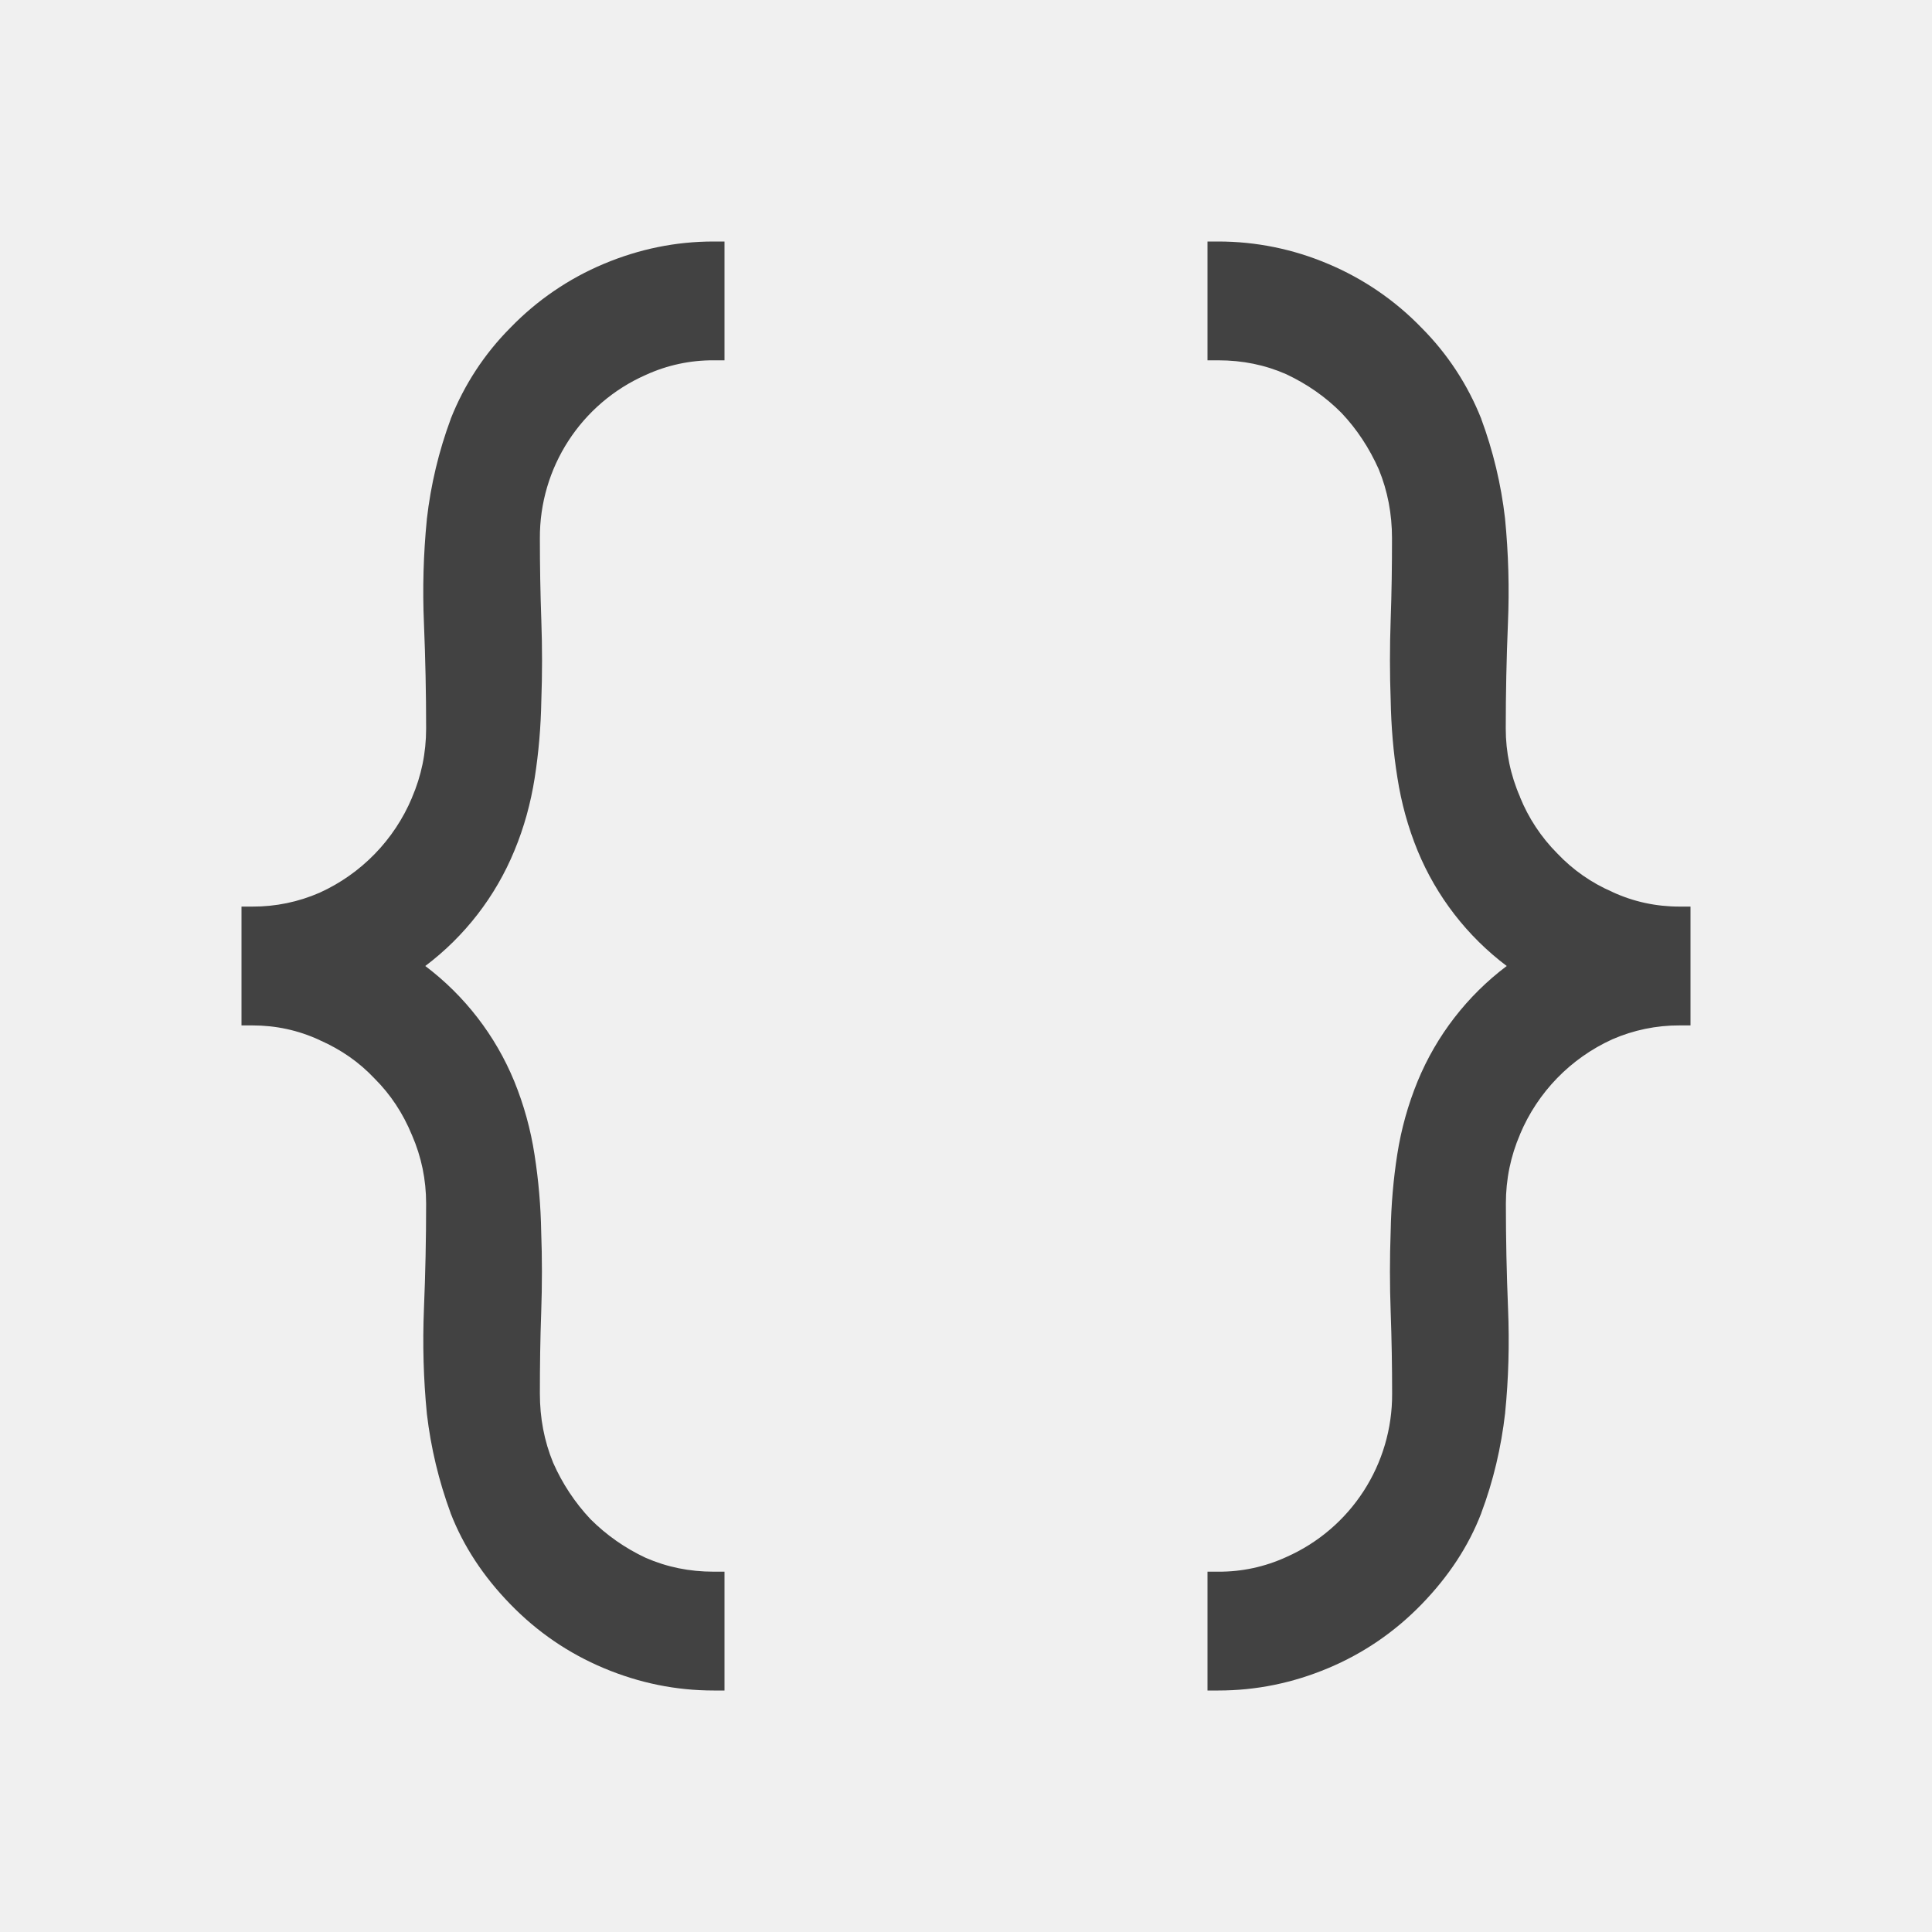
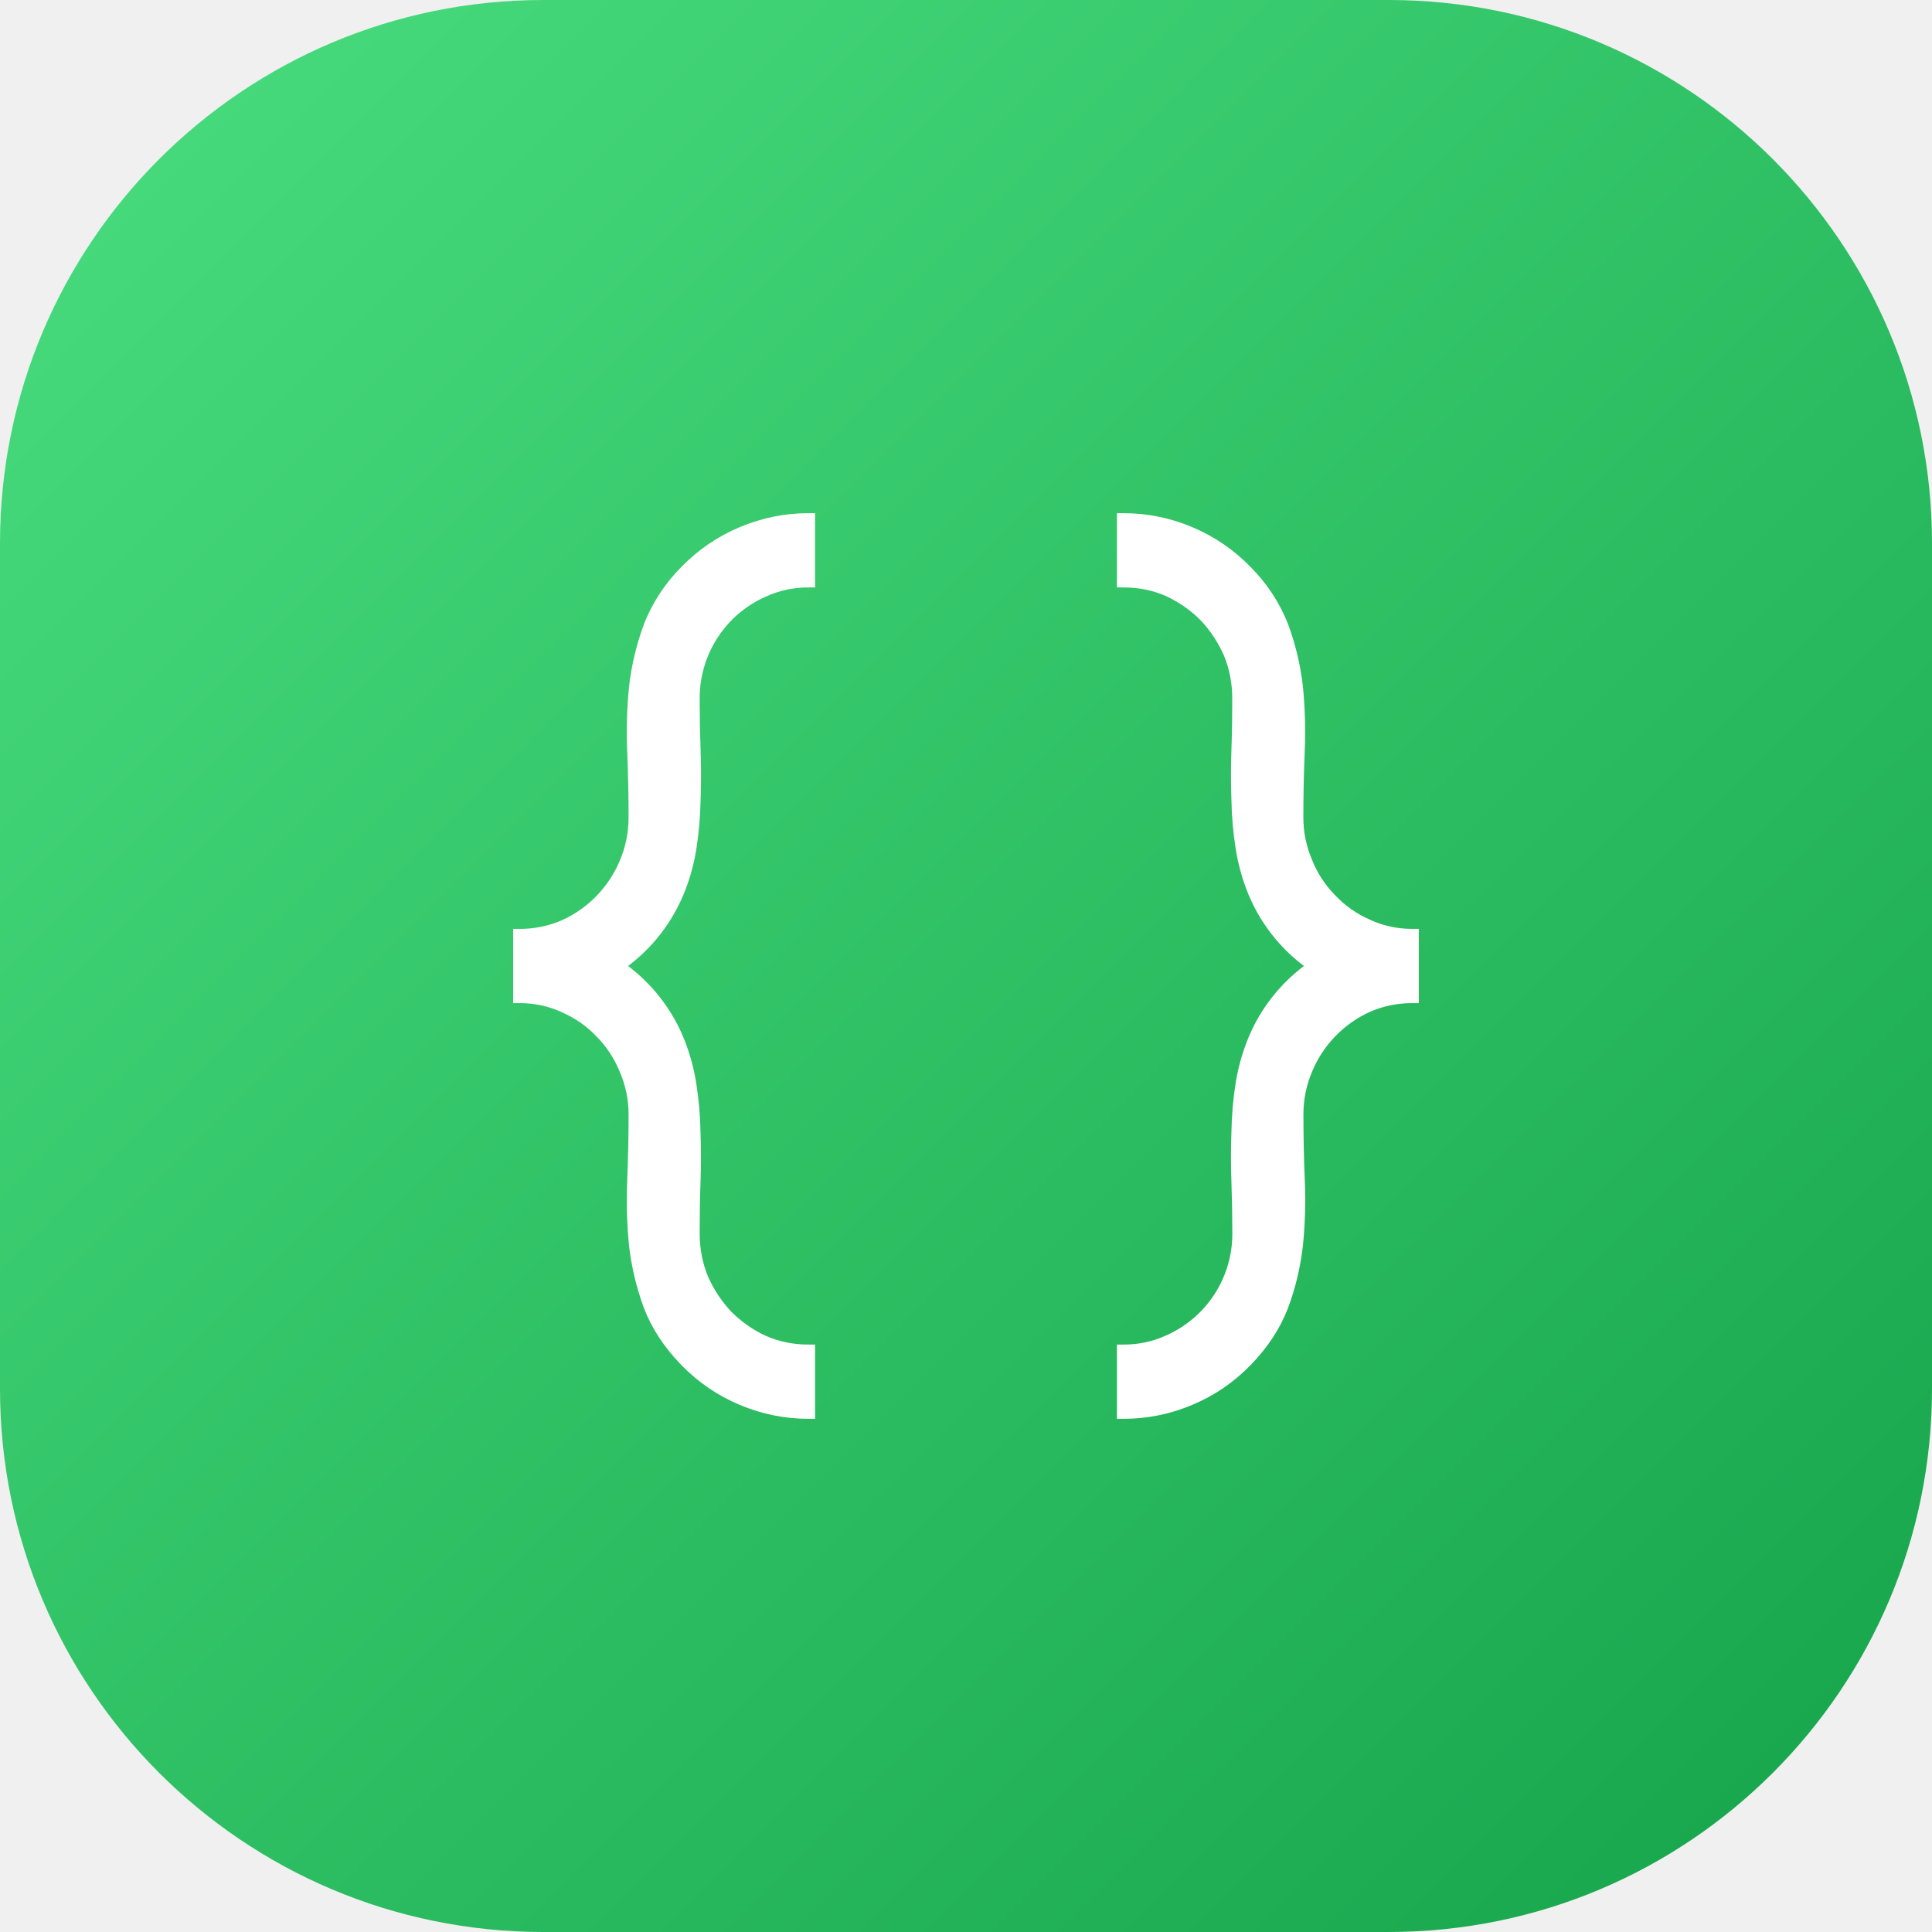
- <svg xmlns="http://www.w3.org/2000/svg" width="16" height="16" viewBox="0 0 16 16" fill="#424242">
-   <path fill-rule="evenodd" clip-rule="evenodd" d="M6 2.984V2h-.09c-.313 0-.616.062-.909.185a2.33 2.33 0 0 0-.775.53 2.23 2.23 0 0 0-.493.753v.001a3.542 3.542 0 0 0-.198.83v.002a6.08 6.08 0 0 0-.024.863c.012.29.018.58.018.869 0 .203-.04.393-.117.572v.001a1.504 1.504 0 0 1-.765.787 1.376 1.376 0 0 1-.558.115H2v.984h.09c.195 0 .38.04.556.121l.001.001c.178.078.329.184.455.318l.002.002c.13.13.233.285.307.465l.001.002c.078.18.117.368.117.566 0 .29-.006.58-.018.869-.012.296-.004.585.024.87v.001c.033.283.099.558.197.824v.001c.106.273.271.524.494.753.223.23.482.407.775.53.293.123.596.185.91.185H6v-.984h-.09c-.2 0-.387-.038-.563-.115a1.613 1.613 0 0 1-.457-.32 1.659 1.659 0 0 1-.309-.467c-.074-.18-.11-.37-.11-.573 0-.228.003-.453.011-.672.008-.228.008-.45 0-.665a4.639 4.639 0 0 0-.055-.64 2.682 2.682 0 0 0-.168-.609A2.284 2.284 0 0 0 3.522 8a2.284 2.284 0 0 0 .738-.955c.08-.192.135-.393.168-.602.033-.21.051-.423.055-.64.008-.22.008-.442 0-.666-.008-.224-.012-.45-.012-.678a1.47 1.47 0 0 1 .877-1.354 1.33 1.33 0 0 1 .563-.121H6zm4 10.032V14h.09c.313 0 .616-.062.909-.185.293-.123.552-.3.775-.53.223-.23.388-.48.493-.753v-.001c.1-.266.165-.543.198-.83v-.002c.028-.28.036-.567.024-.863-.012-.29-.018-.58-.018-.869 0-.203.04-.393.117-.572v-.001a1.502 1.502 0 0 1 .765-.787 1.38 1.38 0 0 1 .558-.115H14v-.984h-.09c-.196 0-.381-.04-.557-.121l-.001-.001a1.376 1.376 0 0 1-.455-.318l-.002-.002a1.415 1.415 0 0 1-.307-.465v-.002a1.405 1.405 0 0 1-.118-.566c0-.29.006-.58.018-.869a6.174 6.174 0 0 0-.024-.87v-.001a3.537 3.537 0 0 0-.197-.824v-.001a2.23 2.23 0 0 0-.494-.753 2.331 2.331 0 0 0-.775-.53 2.325 2.325 0 0 0-.91-.185H10v.984h.09c.2 0 .387.038.562.115.174.082.326.188.457.32.127.134.23.29.309.467.074.18.11.37.11.573 0 .228-.003.452-.011.672-.008.228-.008.45 0 .665.004.222.022.435.055.64.033.214.089.416.168.609a2.285 2.285 0 0 0 .738.955 2.285 2.285 0 0 0-.738.955 2.689 2.689 0 0 0-.168.602c-.033.21-.051.423-.055.64a9.15 9.15 0 0 0 0 .666c.008.224.012.45.012.678a1.471 1.471 0 0 1-.877 1.354 1.33 1.33 0 0 1-.563.121H10z" />
+ <svg xmlns="http://www.w3.org/2000/svg" width="16" height="16" viewBox="0 0 16 16">
+   <defs>
+     <linearGradient id="dn-tile-mongo-documents" x1="0" y1="0" x2="1" y2="1">
+       <stop offset="0" stop-color="#4ade80" />
+       <stop offset="1" stop-color="#15a34a" />
+     </linearGradient>
+   </defs>
+   <rect width="16" height="16" rx="4.500" fill="url(#dn-tile-mongo-documents)" />
+   <g transform="translate(3 3) scale(0.625)" fill="#fff">
+     <path fill-rule="evenodd" clip-rule="evenodd" d="M6 2.984V2h-.09c-.313 0-.616.062-.909.185a2.33 2.33 0 0 0-.775.53 2.23 2.23 0 0 0-.493.753v.001a3.542 3.542 0 0 0-.198.83v.002a6.08 6.08 0 0 0-.024.863c.012.29.018.58.018.869 0 .203-.04.393-.117.572v.001a1.504 1.504 0 0 1-.765.787 1.376 1.376 0 0 1-.558.115H2v.984h.09c.195 0 .38.04.556.121l.001.001c.178.078.329.184.455.318l.002.002c.13.13.233.285.307.465l.001.002c.078.18.117.368.117.566 0 .29-.006.58-.018.869-.012.296-.004.585.024.87v.001c.033.283.099.558.197.824v.001c.106.273.271.524.494.753.223.23.482.407.775.53.293.123.596.185.91.185H6v-.984h-.09c-.2 0-.387-.038-.563-.115a1.613 1.613 0 0 1-.457-.32 1.659 1.659 0 0 1-.309-.467c-.074-.18-.11-.37-.11-.573 0-.228.003-.453.011-.672.008-.228.008-.45 0-.665a4.639 4.639 0 0 0-.055-.64 2.682 2.682 0 0 0-.168-.609A2.284 2.284 0 0 0 3.522 8a2.284 2.284 0 0 0 .738-.955c.08-.192.135-.393.168-.602.033-.21.051-.423.055-.64.008-.22.008-.442 0-.666-.008-.224-.012-.45-.012-.678a1.47 1.47 0 0 1 .877-1.354 1.33 1.33 0 0 1 .563-.121H6zm4 10.032V14h.09c.313 0 .616-.062.909-.185.293-.123.552-.3.775-.53.223-.23.388-.48.493-.753v-.001c.1-.266.165-.543.198-.83v-.002c.028-.28.036-.567.024-.863-.012-.29-.018-.58-.018-.869 0-.203.04-.393.117-.572v-.001a1.502 1.502 0 0 1 .765-.787 1.38 1.38 0 0 1 .558-.115H14v-.984h-.09c-.196 0-.381-.04-.557-.121l-.001-.001a1.376 1.376 0 0 1-.455-.318l-.002-.002a1.415 1.415 0 0 1-.307-.465v-.002a1.405 1.405 0 0 1-.118-.566c0-.29.006-.58.018-.869a6.174 6.174 0 0 0-.024-.87v-.001a3.537 3.537 0 0 0-.197-.824v-.001a2.23 2.23 0 0 0-.494-.753 2.331 2.331 0 0 0-.775-.53 2.325 2.325 0 0 0-.91-.185H10v.984h.09c.2 0 .387.038.562.115.174.082.326.188.457.32.127.134.23.29.309.467.074.18.11.37.11.573 0 .228-.003.452-.011.672-.008.228-.008.45 0 .665.004.222.022.435.055.64.033.214.089.416.168.609a2.285 2.285 0 0 0 .738.955 2.285 2.285 0 0 0-.738.955 2.689 2.689 0 0 0-.168.602c-.033.21-.051.423-.055.64a9.15 9.15 0 0 0 0 .666c.008.224.012.45.012.678a1.471 1.471 0 0 1-.877 1.354 1.33 1.33 0 0 1-.563.121H10z" />
+   </g>
</svg>
